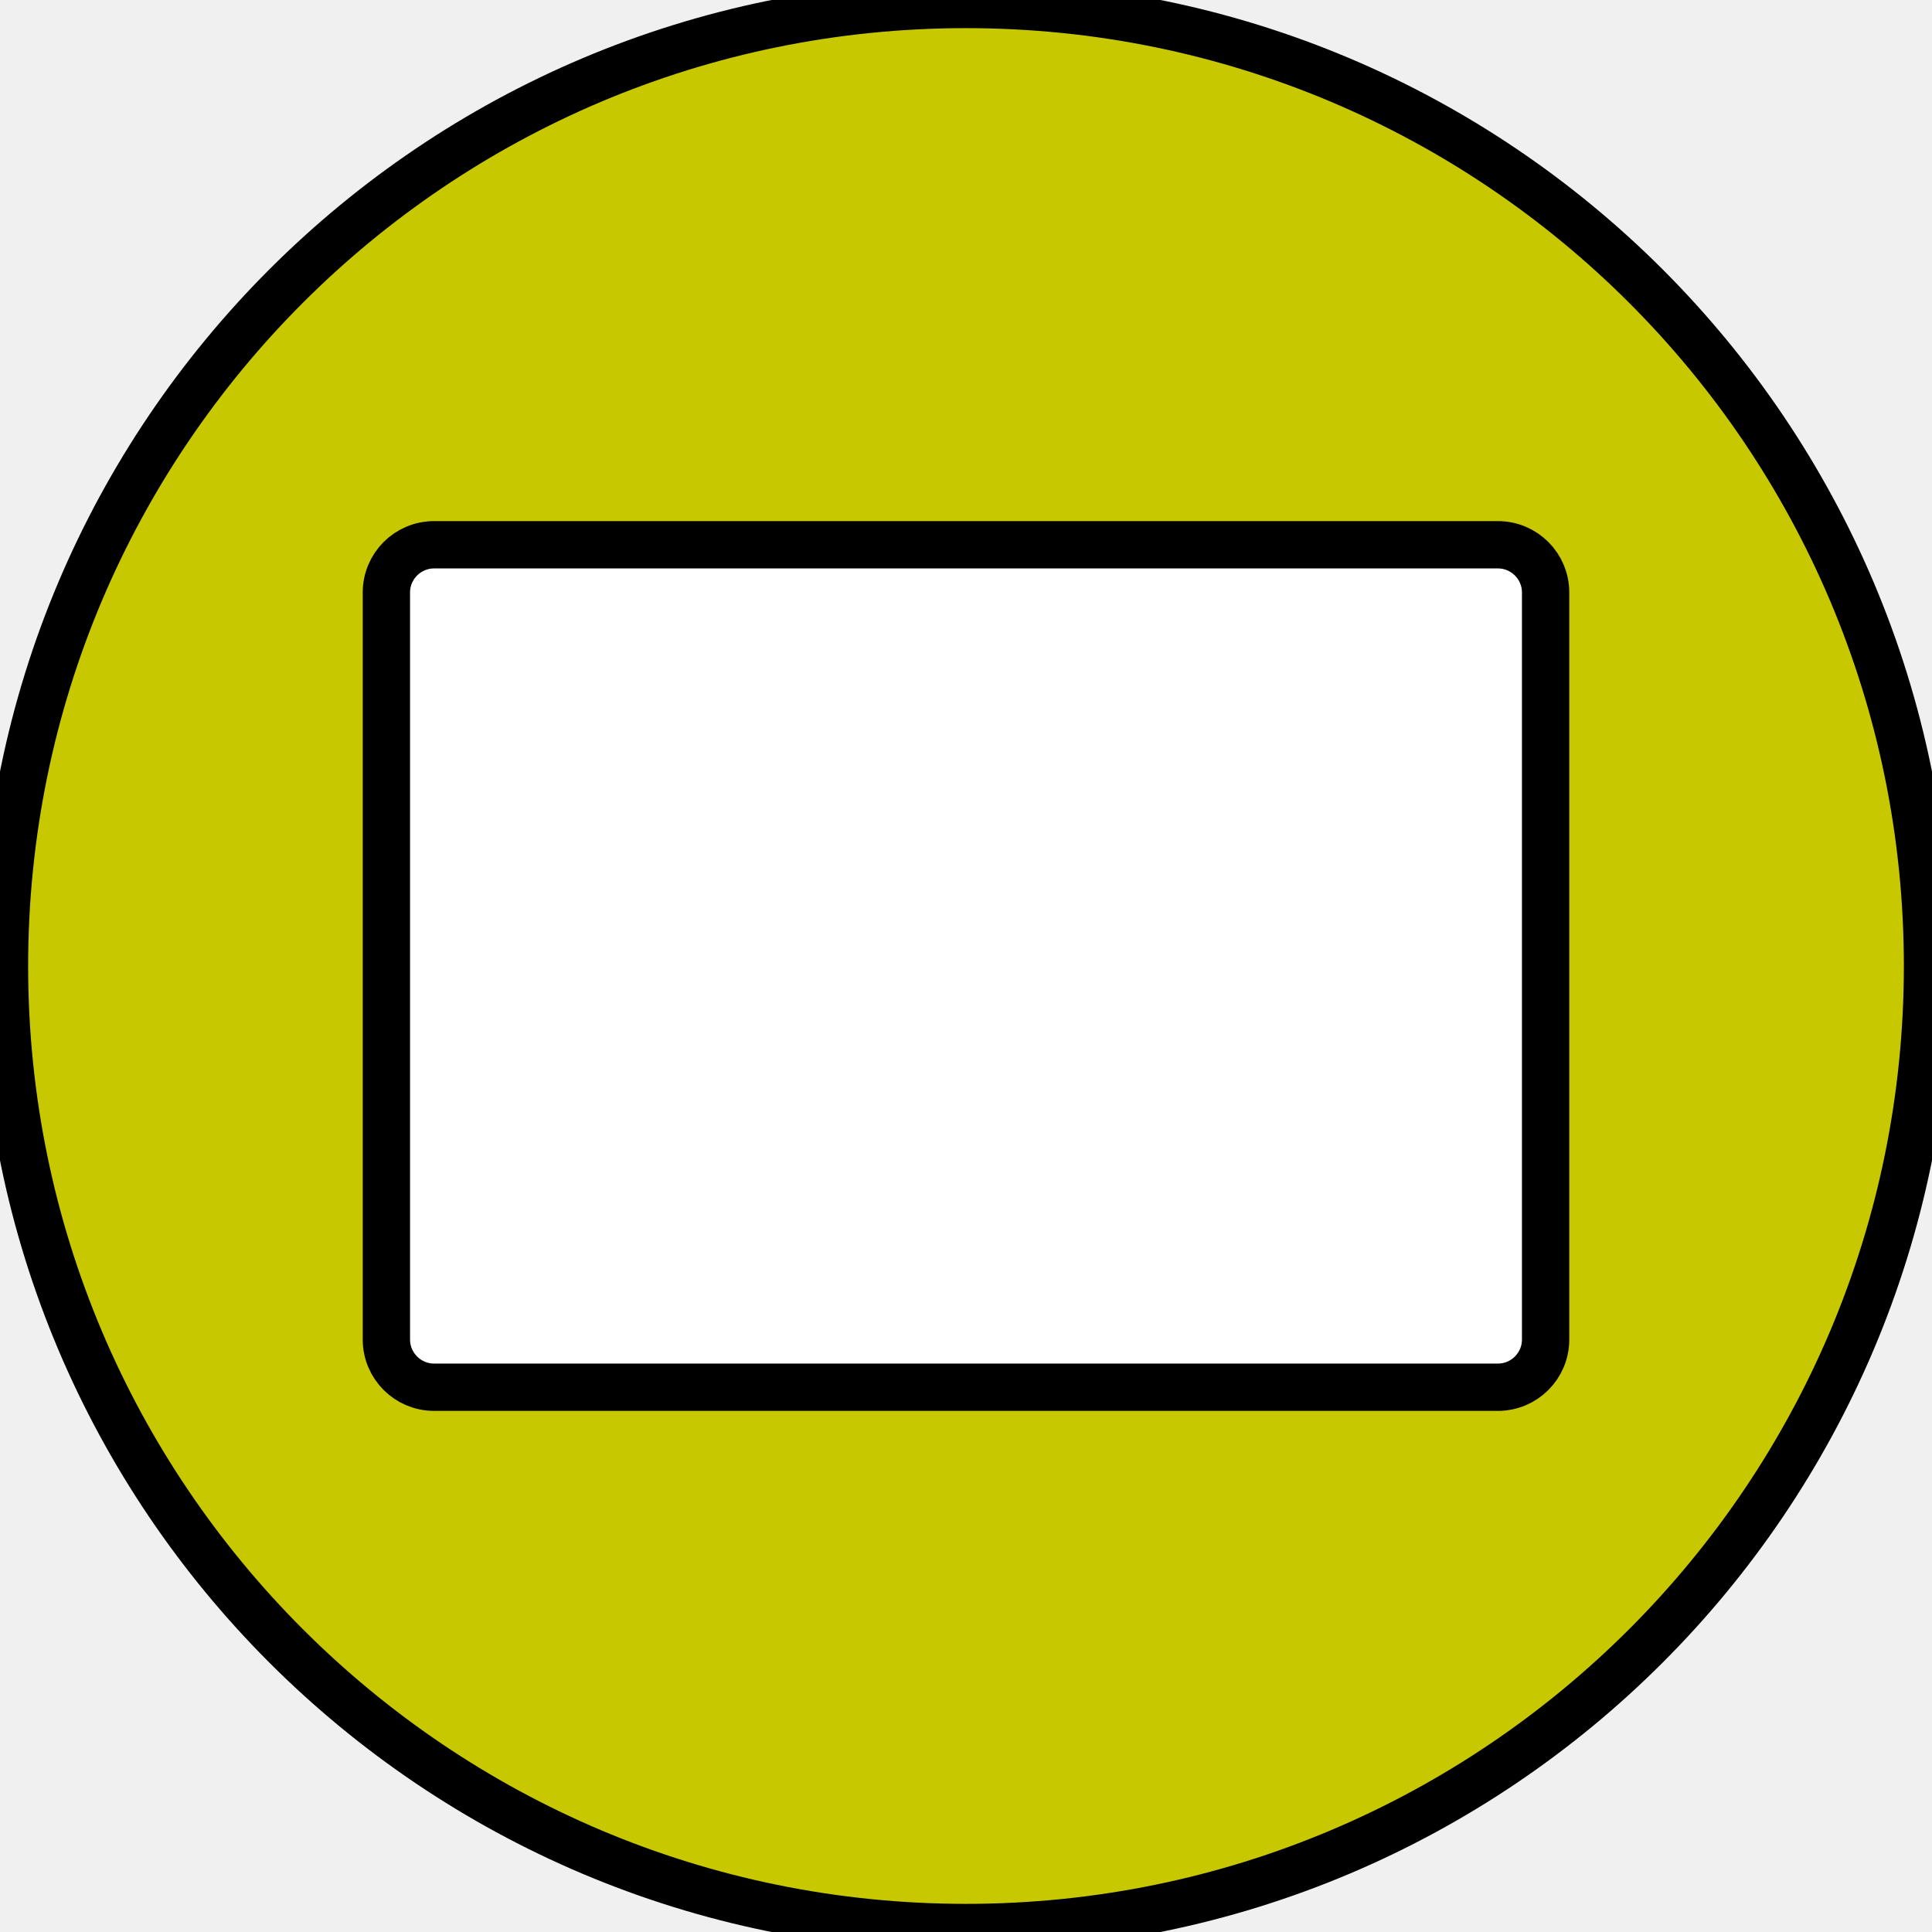
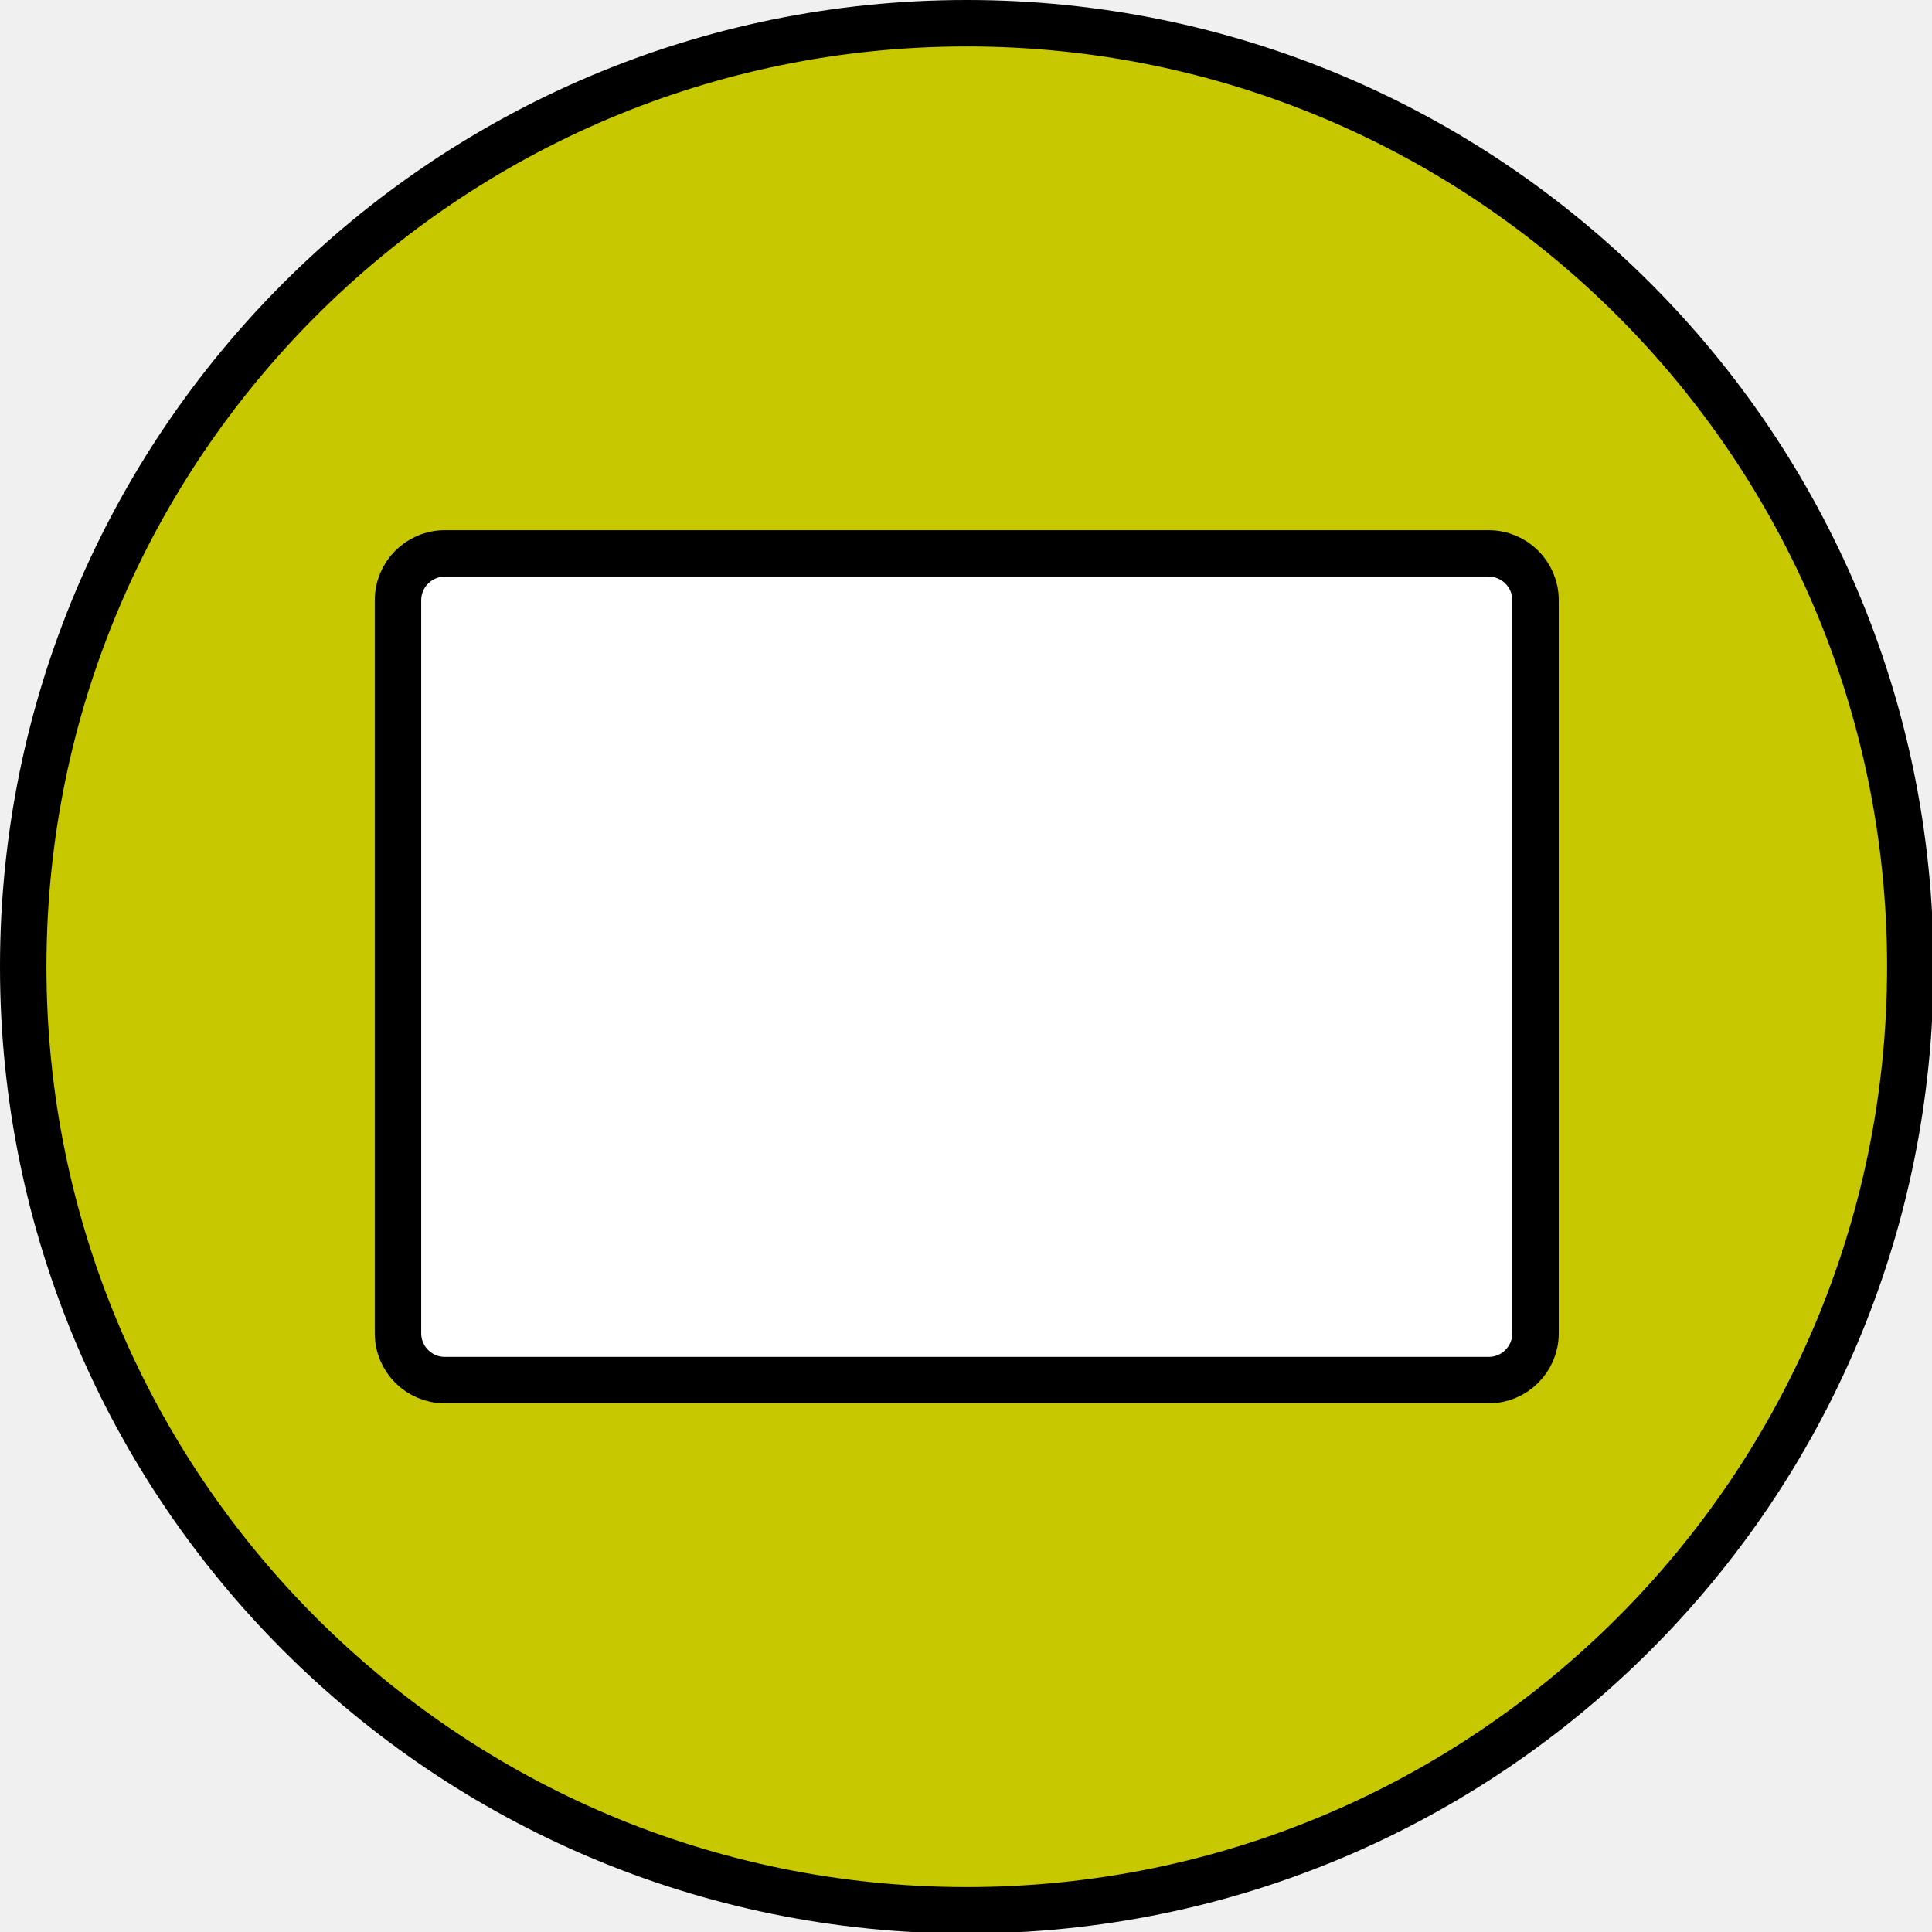
- <svg xmlns="http://www.w3.org/2000/svg" width="816.438" height="816.438" viewBox="0 0 816.438 816.438" version="1.1" xml:space="preserve" id="SVGRoot">
+ <svg xmlns="http://www.w3.org/2000/svg" width="832" height="832" viewBox="0 0 832 832" version="1.1" xml:space="preserve" id="SVGRoot">
  <defs id="defs126" />
  <style type="text/css" id="style1">
g.prefab path {
  vector-effect:non-scaling-stroke;
  -inkscape-stroke:hairline;
  fill: none;
  fill-opacity: 1;
  stroke-opacity: 1;
  stroke: #00349c;
}
</style>
-   <circle style="fill:#c8c800;stroke:#000000;stroke-width:20;stroke-linecap:round;stroke-linejoin:round;stroke-dasharray:none;fill-opacity:1" id="path126" cx="408.219" cy="408.219" r="406.329" />
-   <rect style="fill:#ffffff;fill-opacity:1;stroke:#000000;stroke-width:20;stroke-linecap:round;stroke-linejoin:round;stroke-dasharray:none;stroke-opacity:1" id="rect130" width="489.873" height="356.013" x="163.282" y="230.213" rx="20.17" ry="20.17" />
+   <circle style="fill:#c8c800;fill-opacity:1;stroke:#000000;stroke-width:20;stroke-linecap:round;stroke-linejoin:round;stroke-dasharray:none" id="path126" cx="416.329" cy="416.329" r="406.329" />
+   <rect style="fill:#ffffff;fill-opacity:1;stroke:#000000;stroke-width:20;stroke-linecap:round;stroke-linejoin:round;stroke-dasharray:none;stroke-opacity:1" id="rect130" width="489.873" height="356.013" x="171.392" y="238.323" rx="20.17" ry="20.17" />
</svg>
